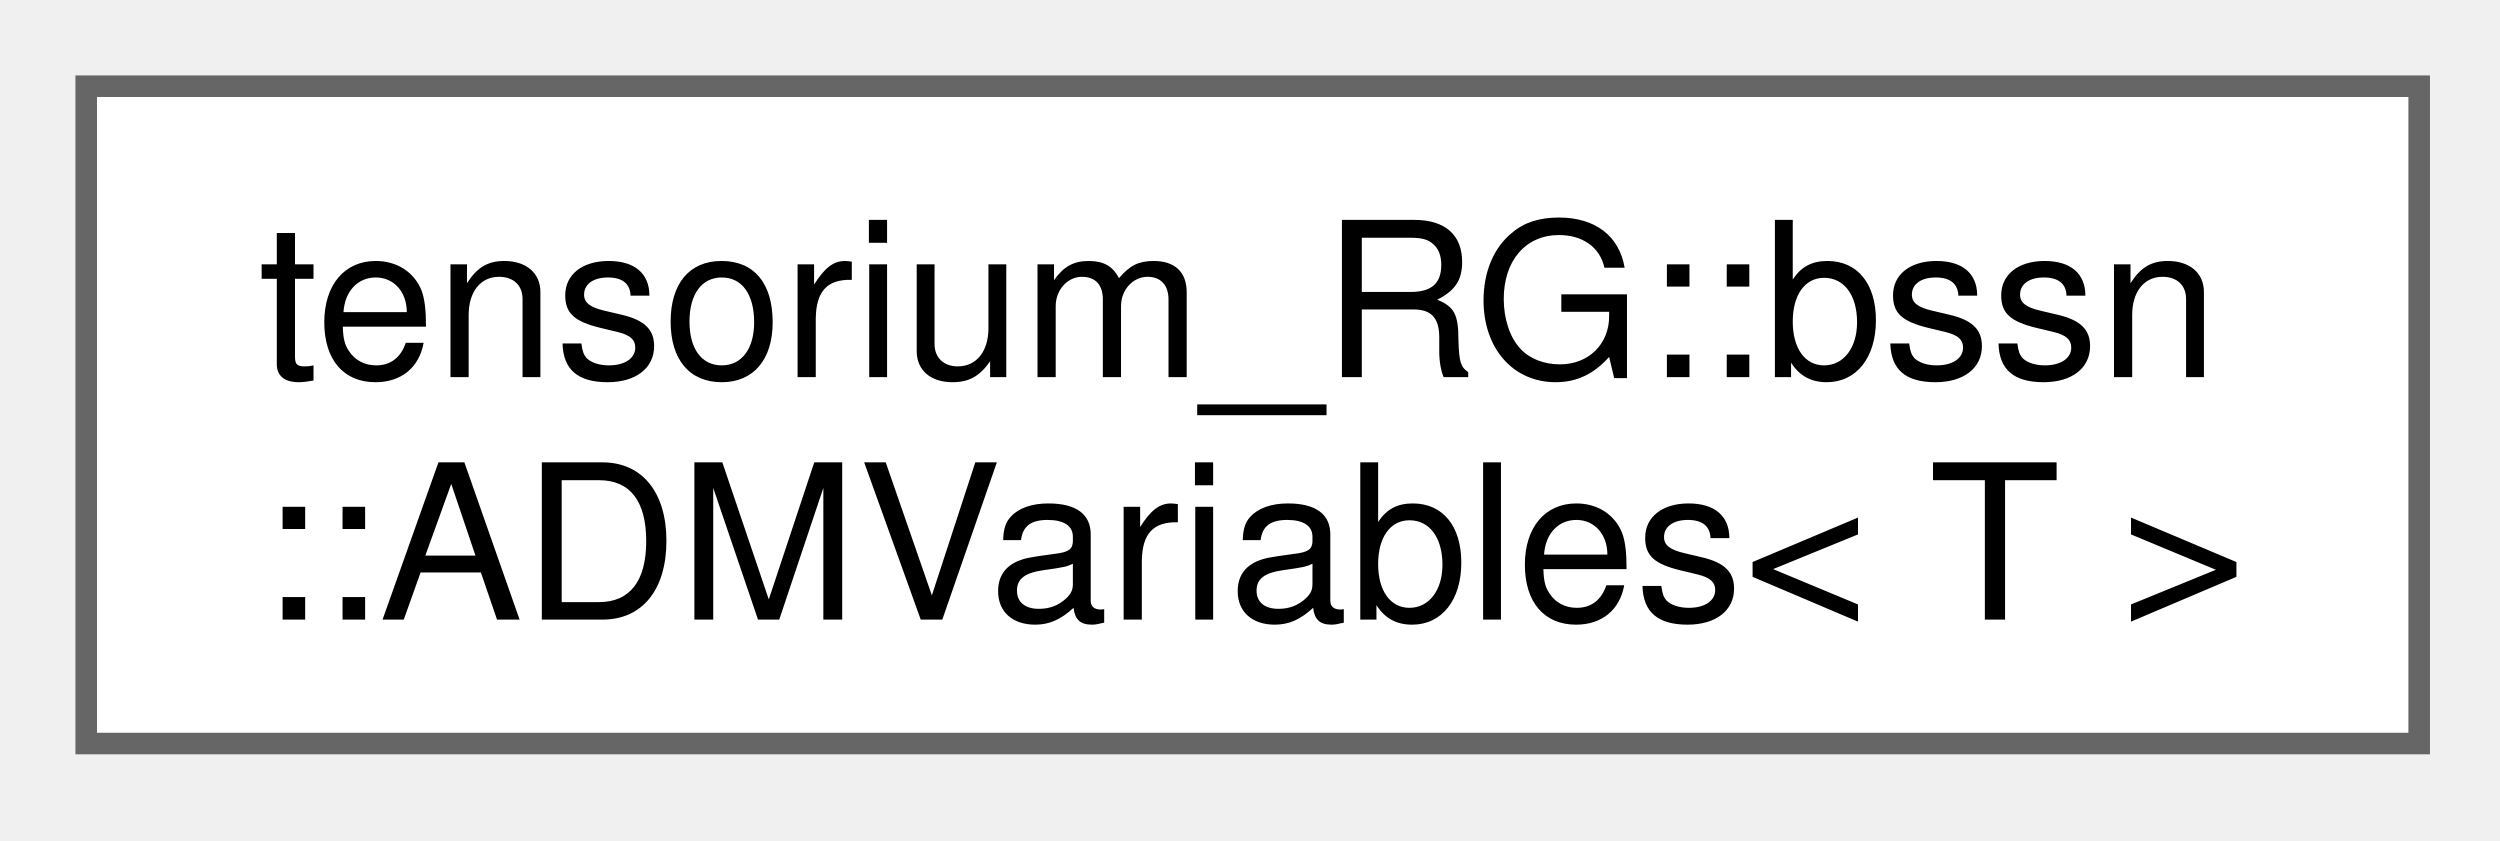
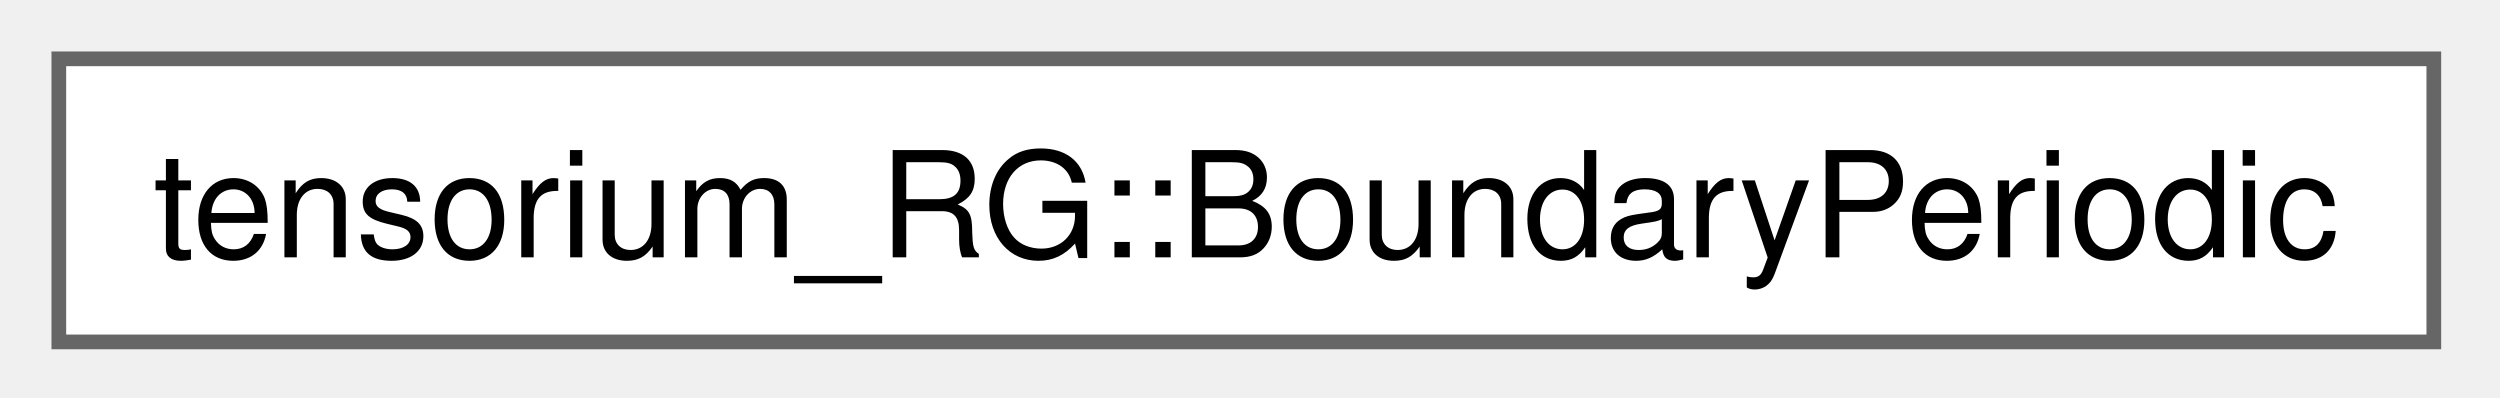
- <svg xmlns="http://www.w3.org/2000/svg" xmlns:xlink="http://www.w3.org/1999/xlink" width="116pt" height="39pt" viewBox="0.00 0.00 116.00 39.00">
-   <g id="graph0" class="graph" transform="scale(1 1) rotate(0) translate(4 34.5)">
+ <svg xmlns="http://www.w3.org/2000/svg" xmlns:xlink="http://www.w3.org/1999/xlink" width="170pt" height="27pt" viewBox="0.00 0.00 170.00 27.00">
+   <g id="graph0" class="graph" transform="scale(1 1) rotate(0) translate(4 23.25)">
    <g id="Node000000" class="node">
      <g id="a_Node000000">
-         <a xlink:href="structtensorium___r_g_1_1bssn_1_1_a_d_m_variables.html" target="_top" xlink:title="ADM  variables evaluated at a spatial point.">
-           <polygon fill="white" stroke="#666666" points="108.25,-30.5 0,-30.5 0,0 108.25,0 108.25,-30.5" />
-           <text xml:space="preserve" text-anchor="start" x="8" y="-17" font-family="Helvetica,sans-Serif" font-size="10.00">tensorium_RG::bssn</text>
-           <text xml:space="preserve" text-anchor="middle" x="54.12" y="-5.75" font-family="Helvetica,sans-Serif" font-size="10.00">::ADMVariables&lt; T &gt;</text>
+         <a xlink:href="structtensorium___r_g_1_1_boundary_periodic.html" target="_top" xlink:title=" ">
+           <polygon fill="white" stroke="#666666" points="161.5,-19.25 0,-19.25 0,0 161.5,0 161.5,-19.25" />
+           <text xml:space="preserve" text-anchor="middle" x="80.75" y="-5.75" font-family="Helvetica,sans-Serif" font-size="10.00">tensorium_RG::BoundaryPeriodic</text>
        </a>
      </g>
    </g>
  </g>
</svg>
